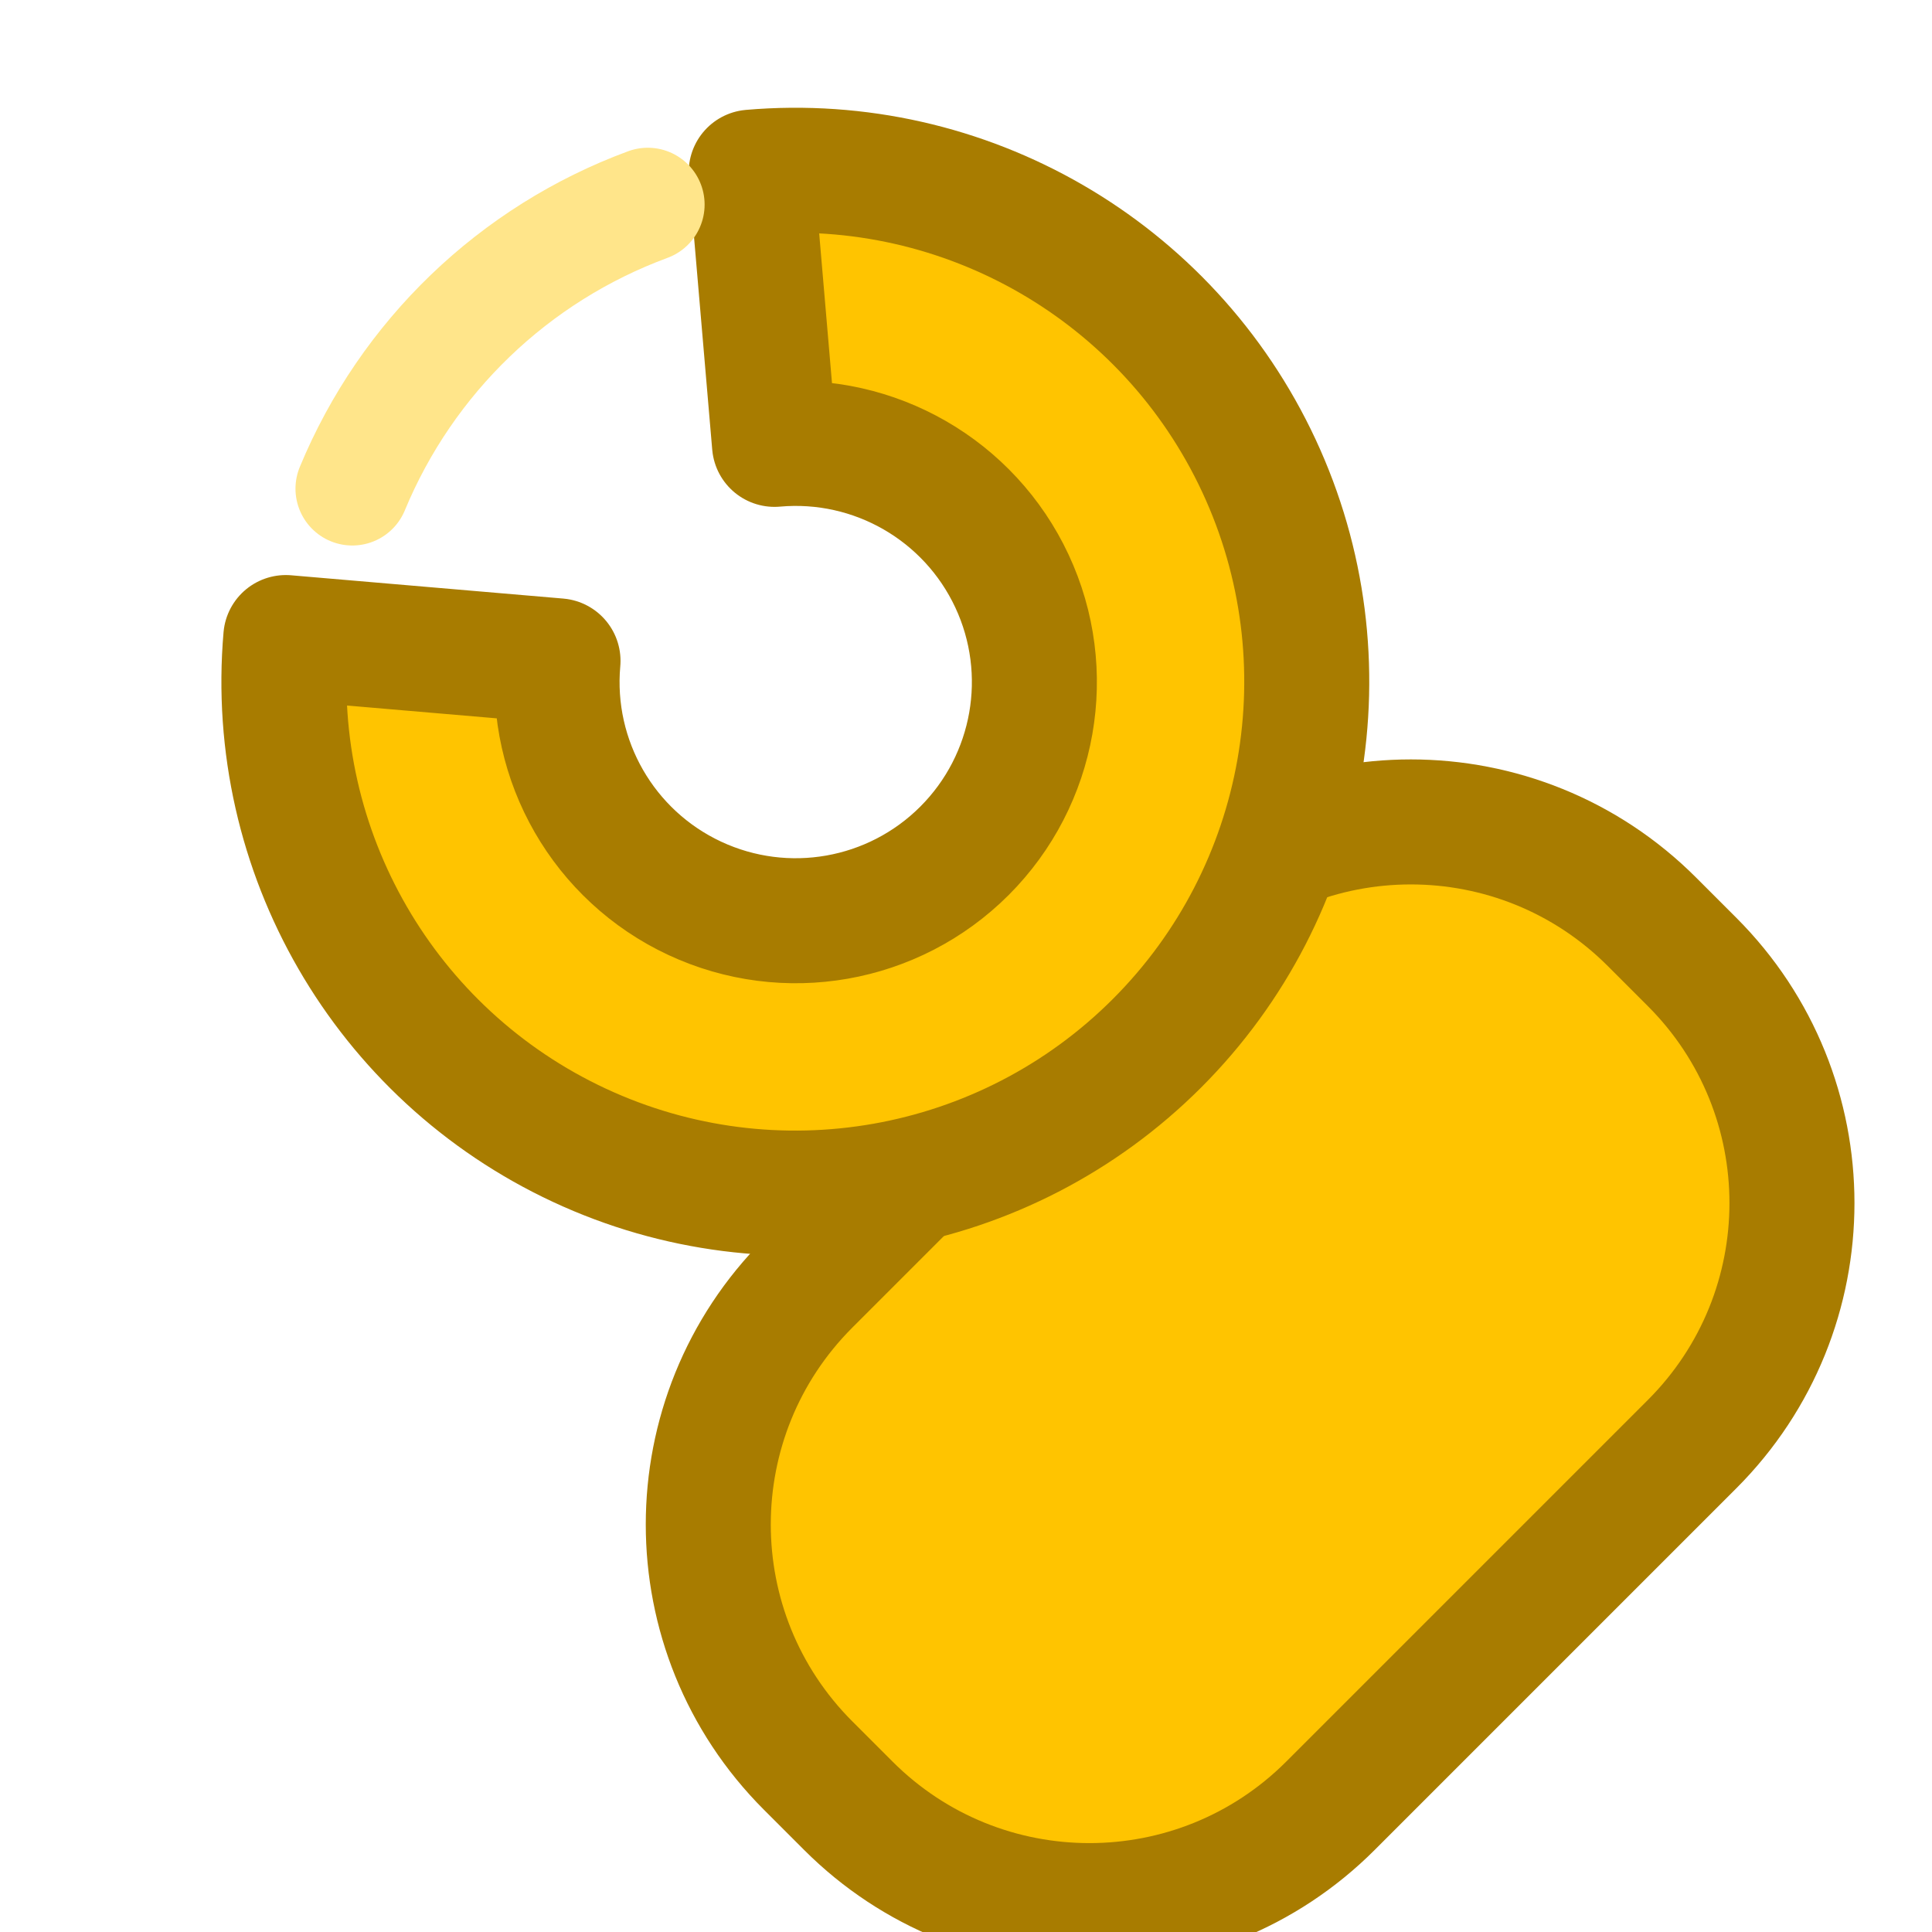
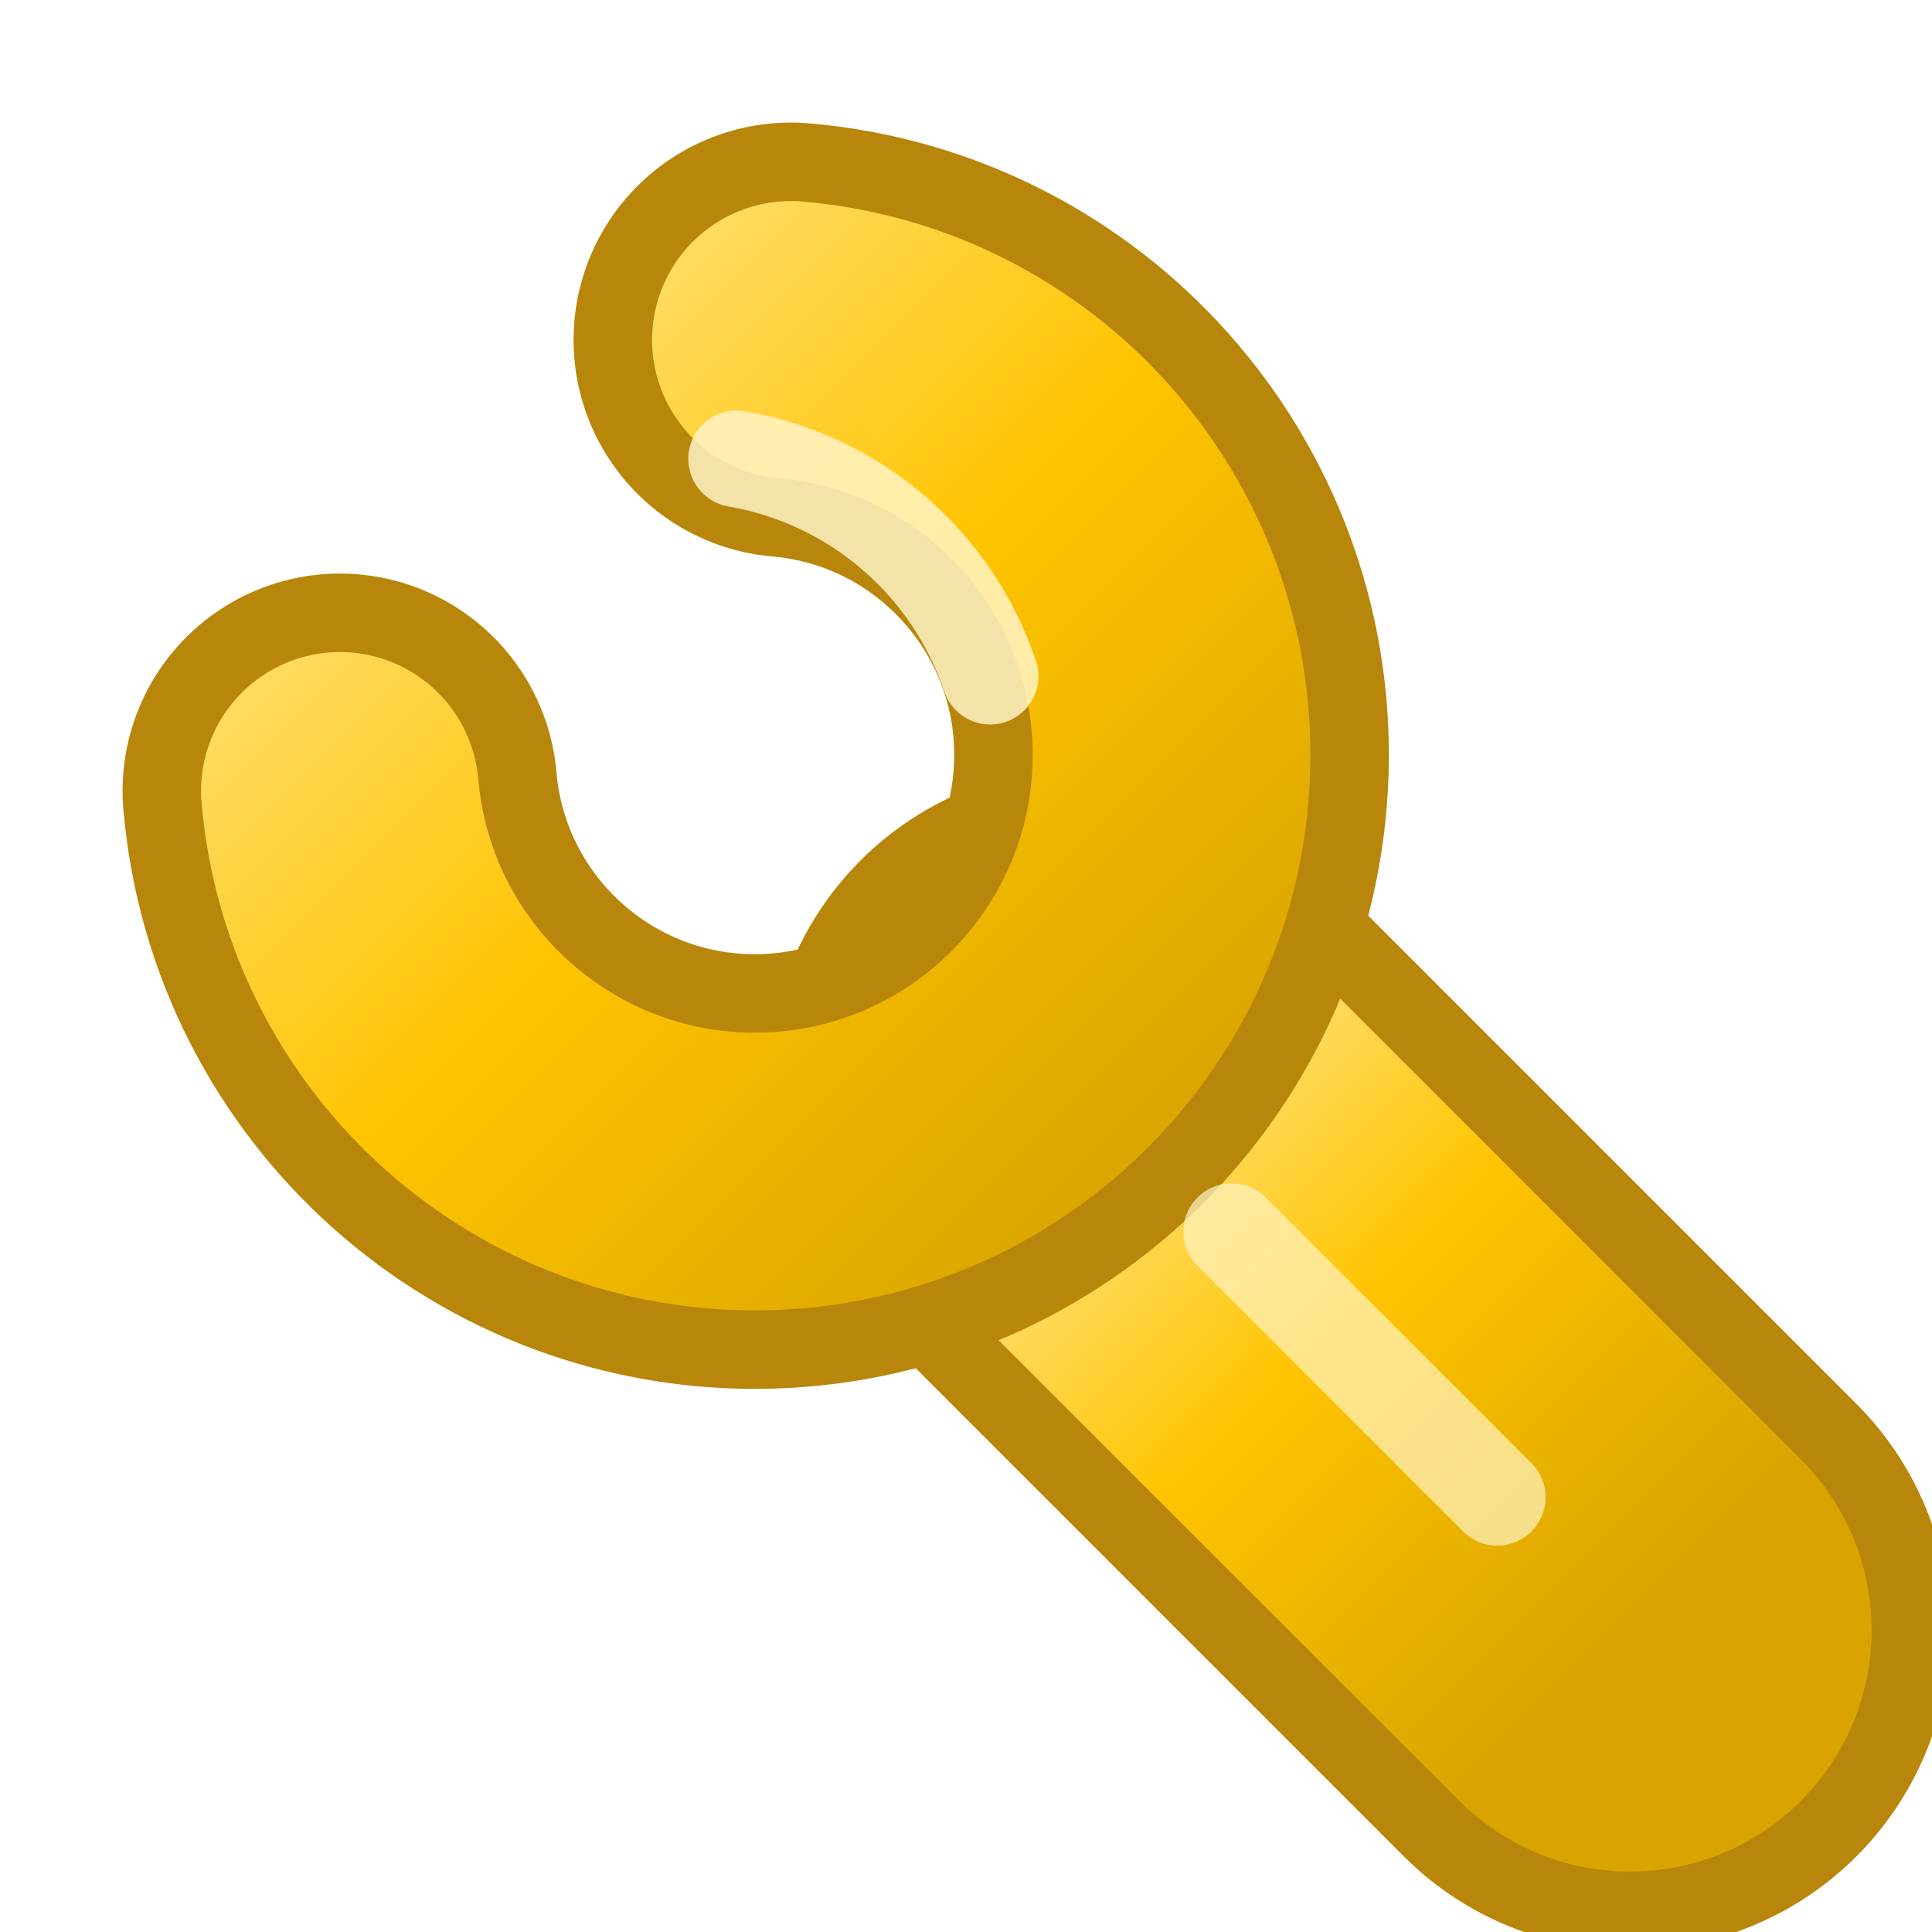
- <svg xmlns="http://www.w3.org/2000/svg" viewBox="0 0 34 34" width="34" height="34">
-   <rect x="15.5" y="13.5" width="13" height="21" rx="6" fill="#FFC400" stroke="#A87C00" stroke-width="2.2" transform="rotate(45 22 24)" />
-   <path d="M13.22 3.03 A9 9 0 1 1 5.03 11.22 L9.82 11.63 A4.2 4.2 0 1 0 13.63 7.82 Z" fill="#FFC400" stroke="#A87C00" stroke-width="2.2" stroke-linejoin="round" />
-   <path d="M6.2 8.6 A9 9 0 0 1 11.4 3.6" fill="none" stroke="#FFE58A" stroke-width="2" stroke-linecap="round" />
+ <svg xmlns="http://www.w3.org/2000/svg" viewBox="0 0 32 32" width="32" height="32">
+   <defs>
+     <linearGradient id="armG" x1="0" y1="0" x2="1" y2="1">
+       <stop offset="0" stop-color="#FFE58A" />
+       <stop offset=".45" stop-color="#FFC400" />
+       <stop offset="1" stop-color="#D9A400" />
+     </linearGradient>
+     <linearGradient id="ringG" x1="1" y1="1" x2="0" y2="0">
+       <stop offset="0" stop-color="#D9A400" />
+       <stop offset=".5" stop-color="#FFC400" />
+       <stop offset="1" stop-color="#FFE58A" />
+     </linearGradient>
+   </defs>
+   <path d="M18 18 L27 27" stroke="#B8860B" stroke-width="10.6" stroke-linecap="round" fill="none" />
+   <path d="M18 18 L27 27" stroke="url(#armG)" stroke-width="8" stroke-linecap="round" fill="none" />
+   <path d="M13.1 5.63 A6.9 6.9 0 1 1 5.63 13.1" stroke="#B8860B" stroke-width="7.2" stroke-linecap="round" fill="none" />
+   <path d="M13.1 5.63 A6.9 6.9 0 1 1 5.63 13.1" stroke="url(#ringG)" stroke-width="4.6" stroke-linecap="round" fill="none" />
+   <path d="M12.2 7.6 A5.4 5.4 0 0 1 16.4 11.2" stroke="#FFF3C4" stroke-width="1.6" stroke-linecap="round" fill="none" opacity=".85" />
+   <path d="M20.4 20.4 L24.8 24.8" stroke="#FFF3C4" stroke-width="1.6" stroke-linecap="round" fill="none" opacity=".7" />
</svg>
